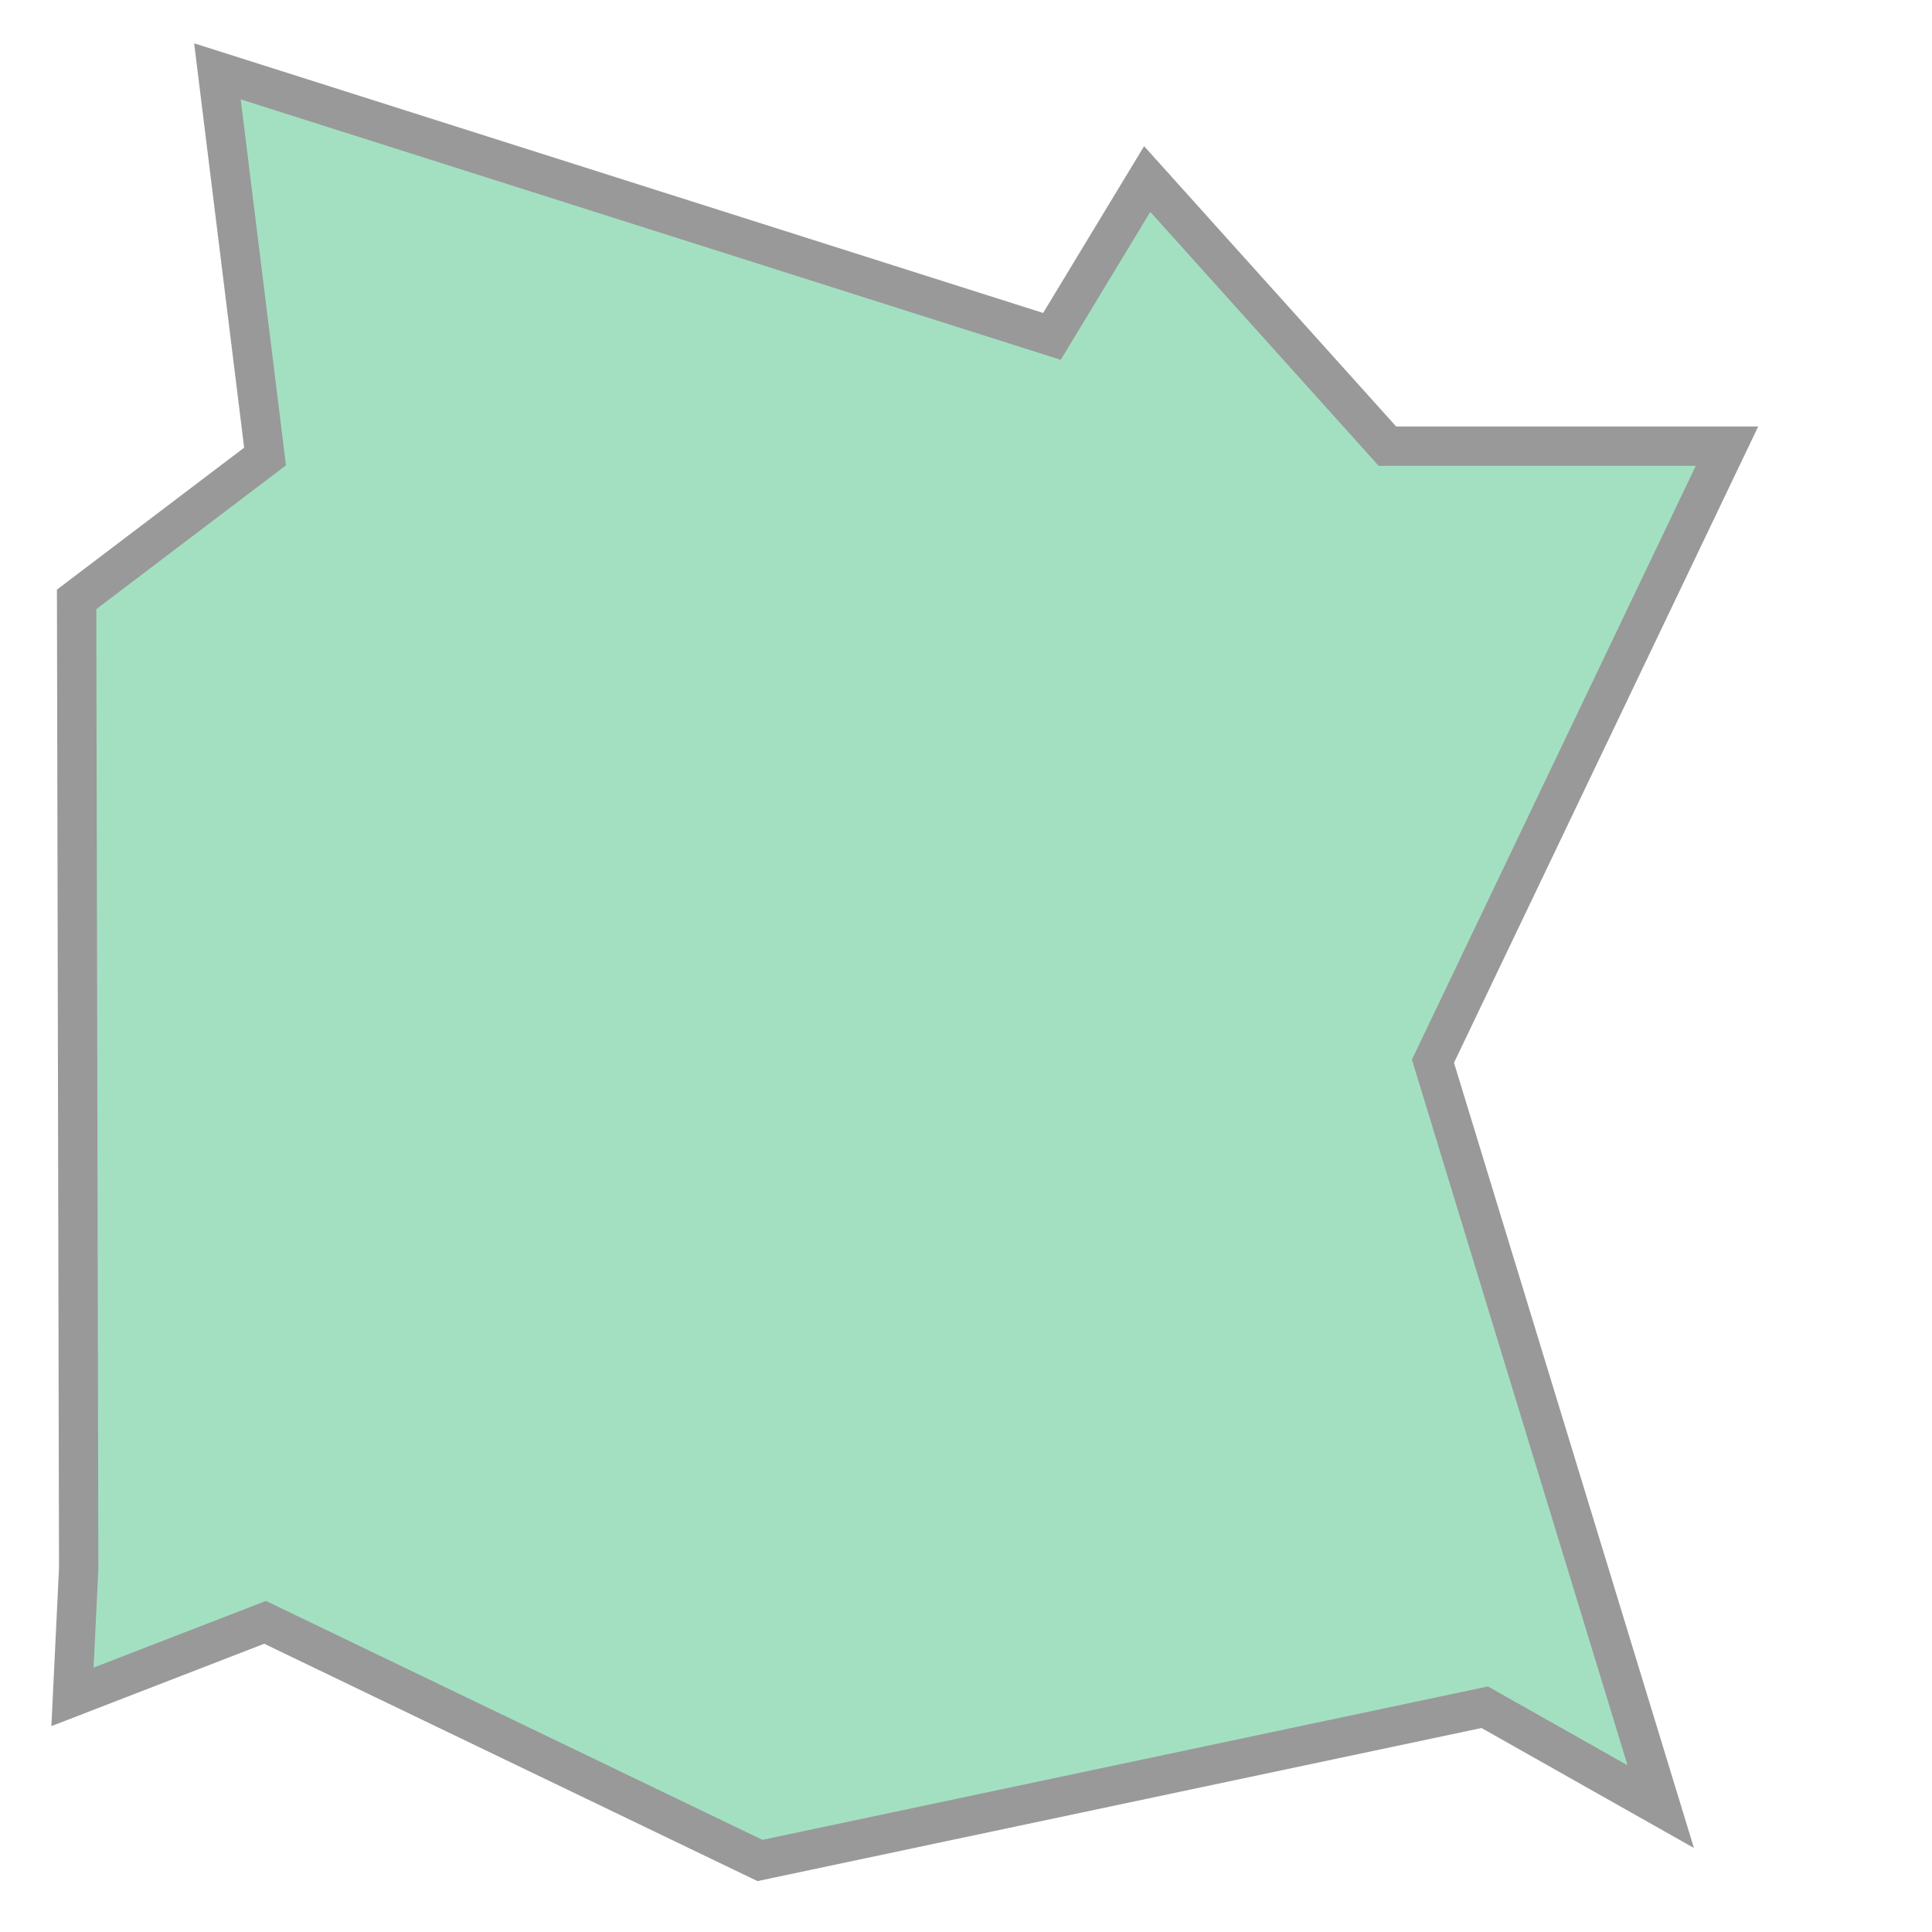
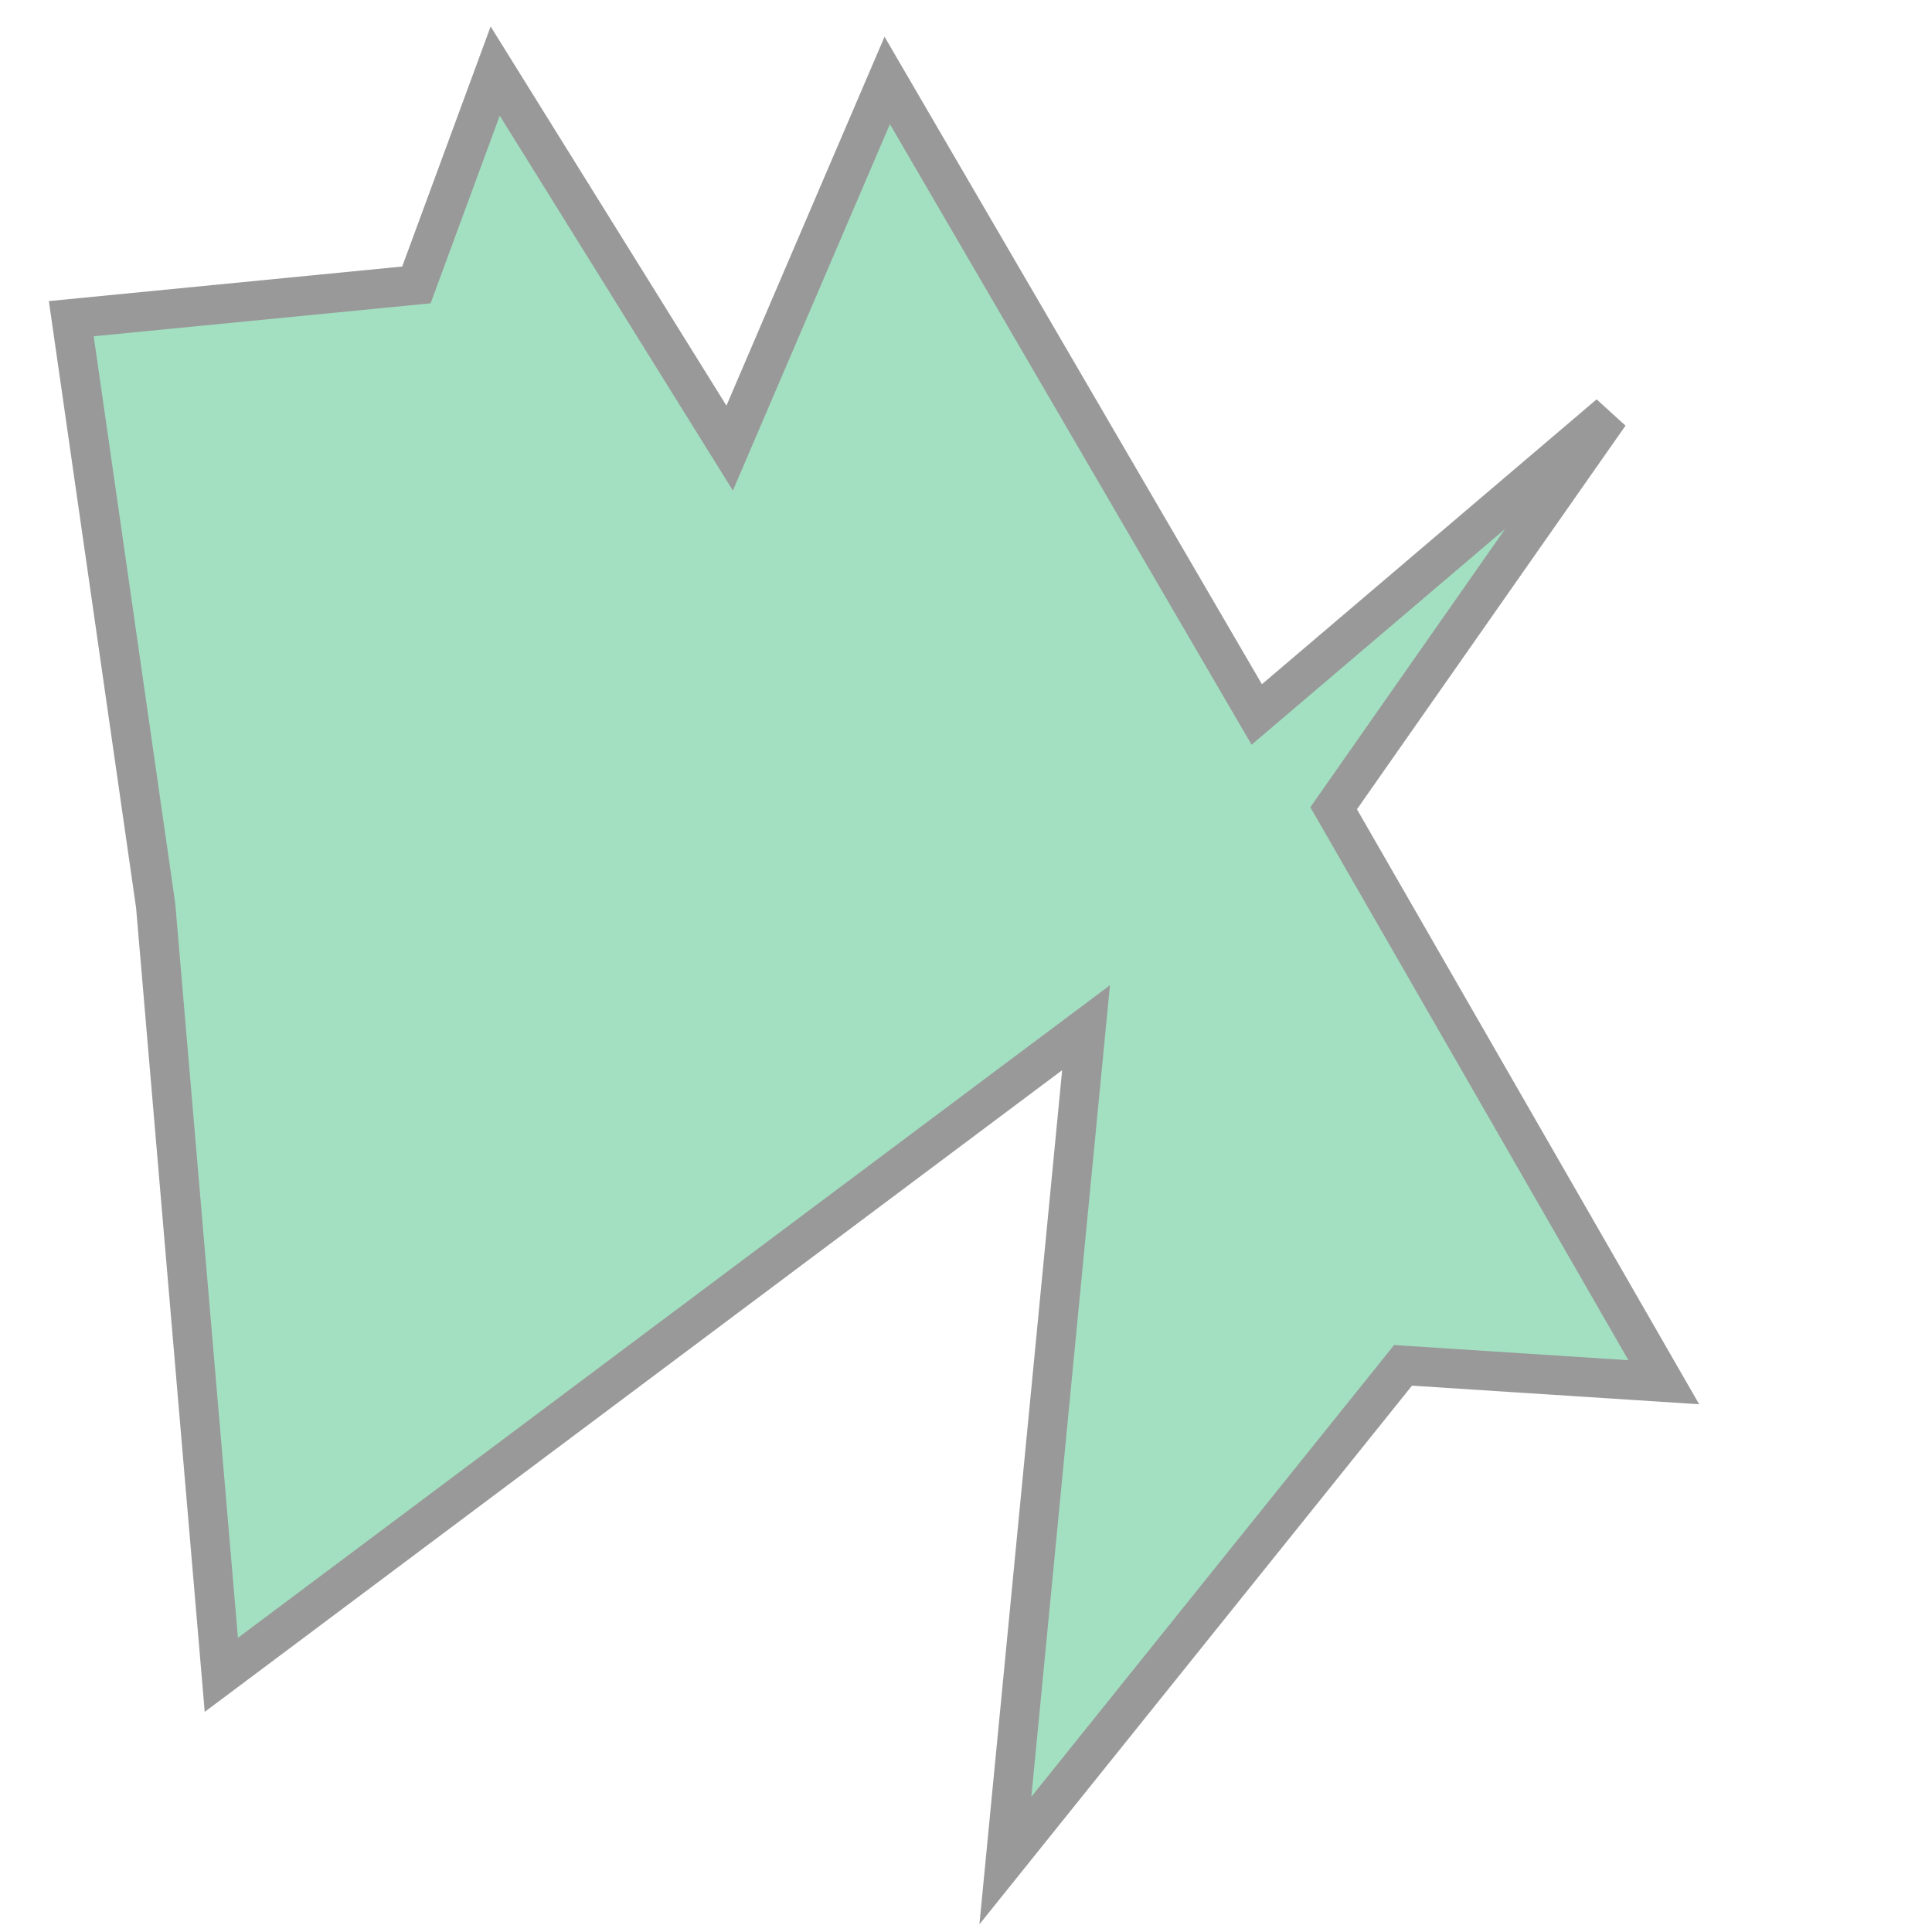
- <svg xmlns="http://www.w3.org/2000/svg" width="100.0" height="100.0" viewBox="0.13 0.072 0.868 0.933" preserveAspectRatio="xMinYMin meet">
-   <g transform="matrix(1,0,0,-1,0,1.077456)">
-     <path fill-rule="evenodd" fill="#66cc99" stroke="#555555" stroke-width="0.019" opacity="0.6" d="M 0.684,0.919 L 0.8,0.79 L 0.964,0.79 L 0.822,0.493 L 0.932,0.133 L 0.847,0.181 L 0.497,0.107 L 0.258,0.222 L 0.165,0.186 L 0.168,0.248 L 0.167,0.716 L 0.258,0.785 L 0.235,0.971 L 0.638,0.843 L 0.684,0.919 z" />
+ <svg xmlns="http://www.w3.org/2000/svg" width="100.0" height="100.0" viewBox="0.031 -0.018 0.926 1.03" preserveAspectRatio="xMinYMin meet">
+   <g transform="matrix(1,0,0,-1,0,0.9939003)">
+     <path fill-rule="evenodd" fill="#66cc99" stroke="#555555" stroke-width="0.021" opacity="0.6" d="M 0.889,0.791 L 0.742,0.581 L 0.918,0.275 L 0.779,0.284 L 0.567,0.02 L 0.61,0.464 L 0.149,0.119 L 0.114,0.529 L 0.069,0.842 L 0.253,0.86 L 0.295,0.974 L 0.42,0.773 L 0.504,0.969 L 0.701,0.631 L 0.889,0.791 z" />
  </g>
</svg>
